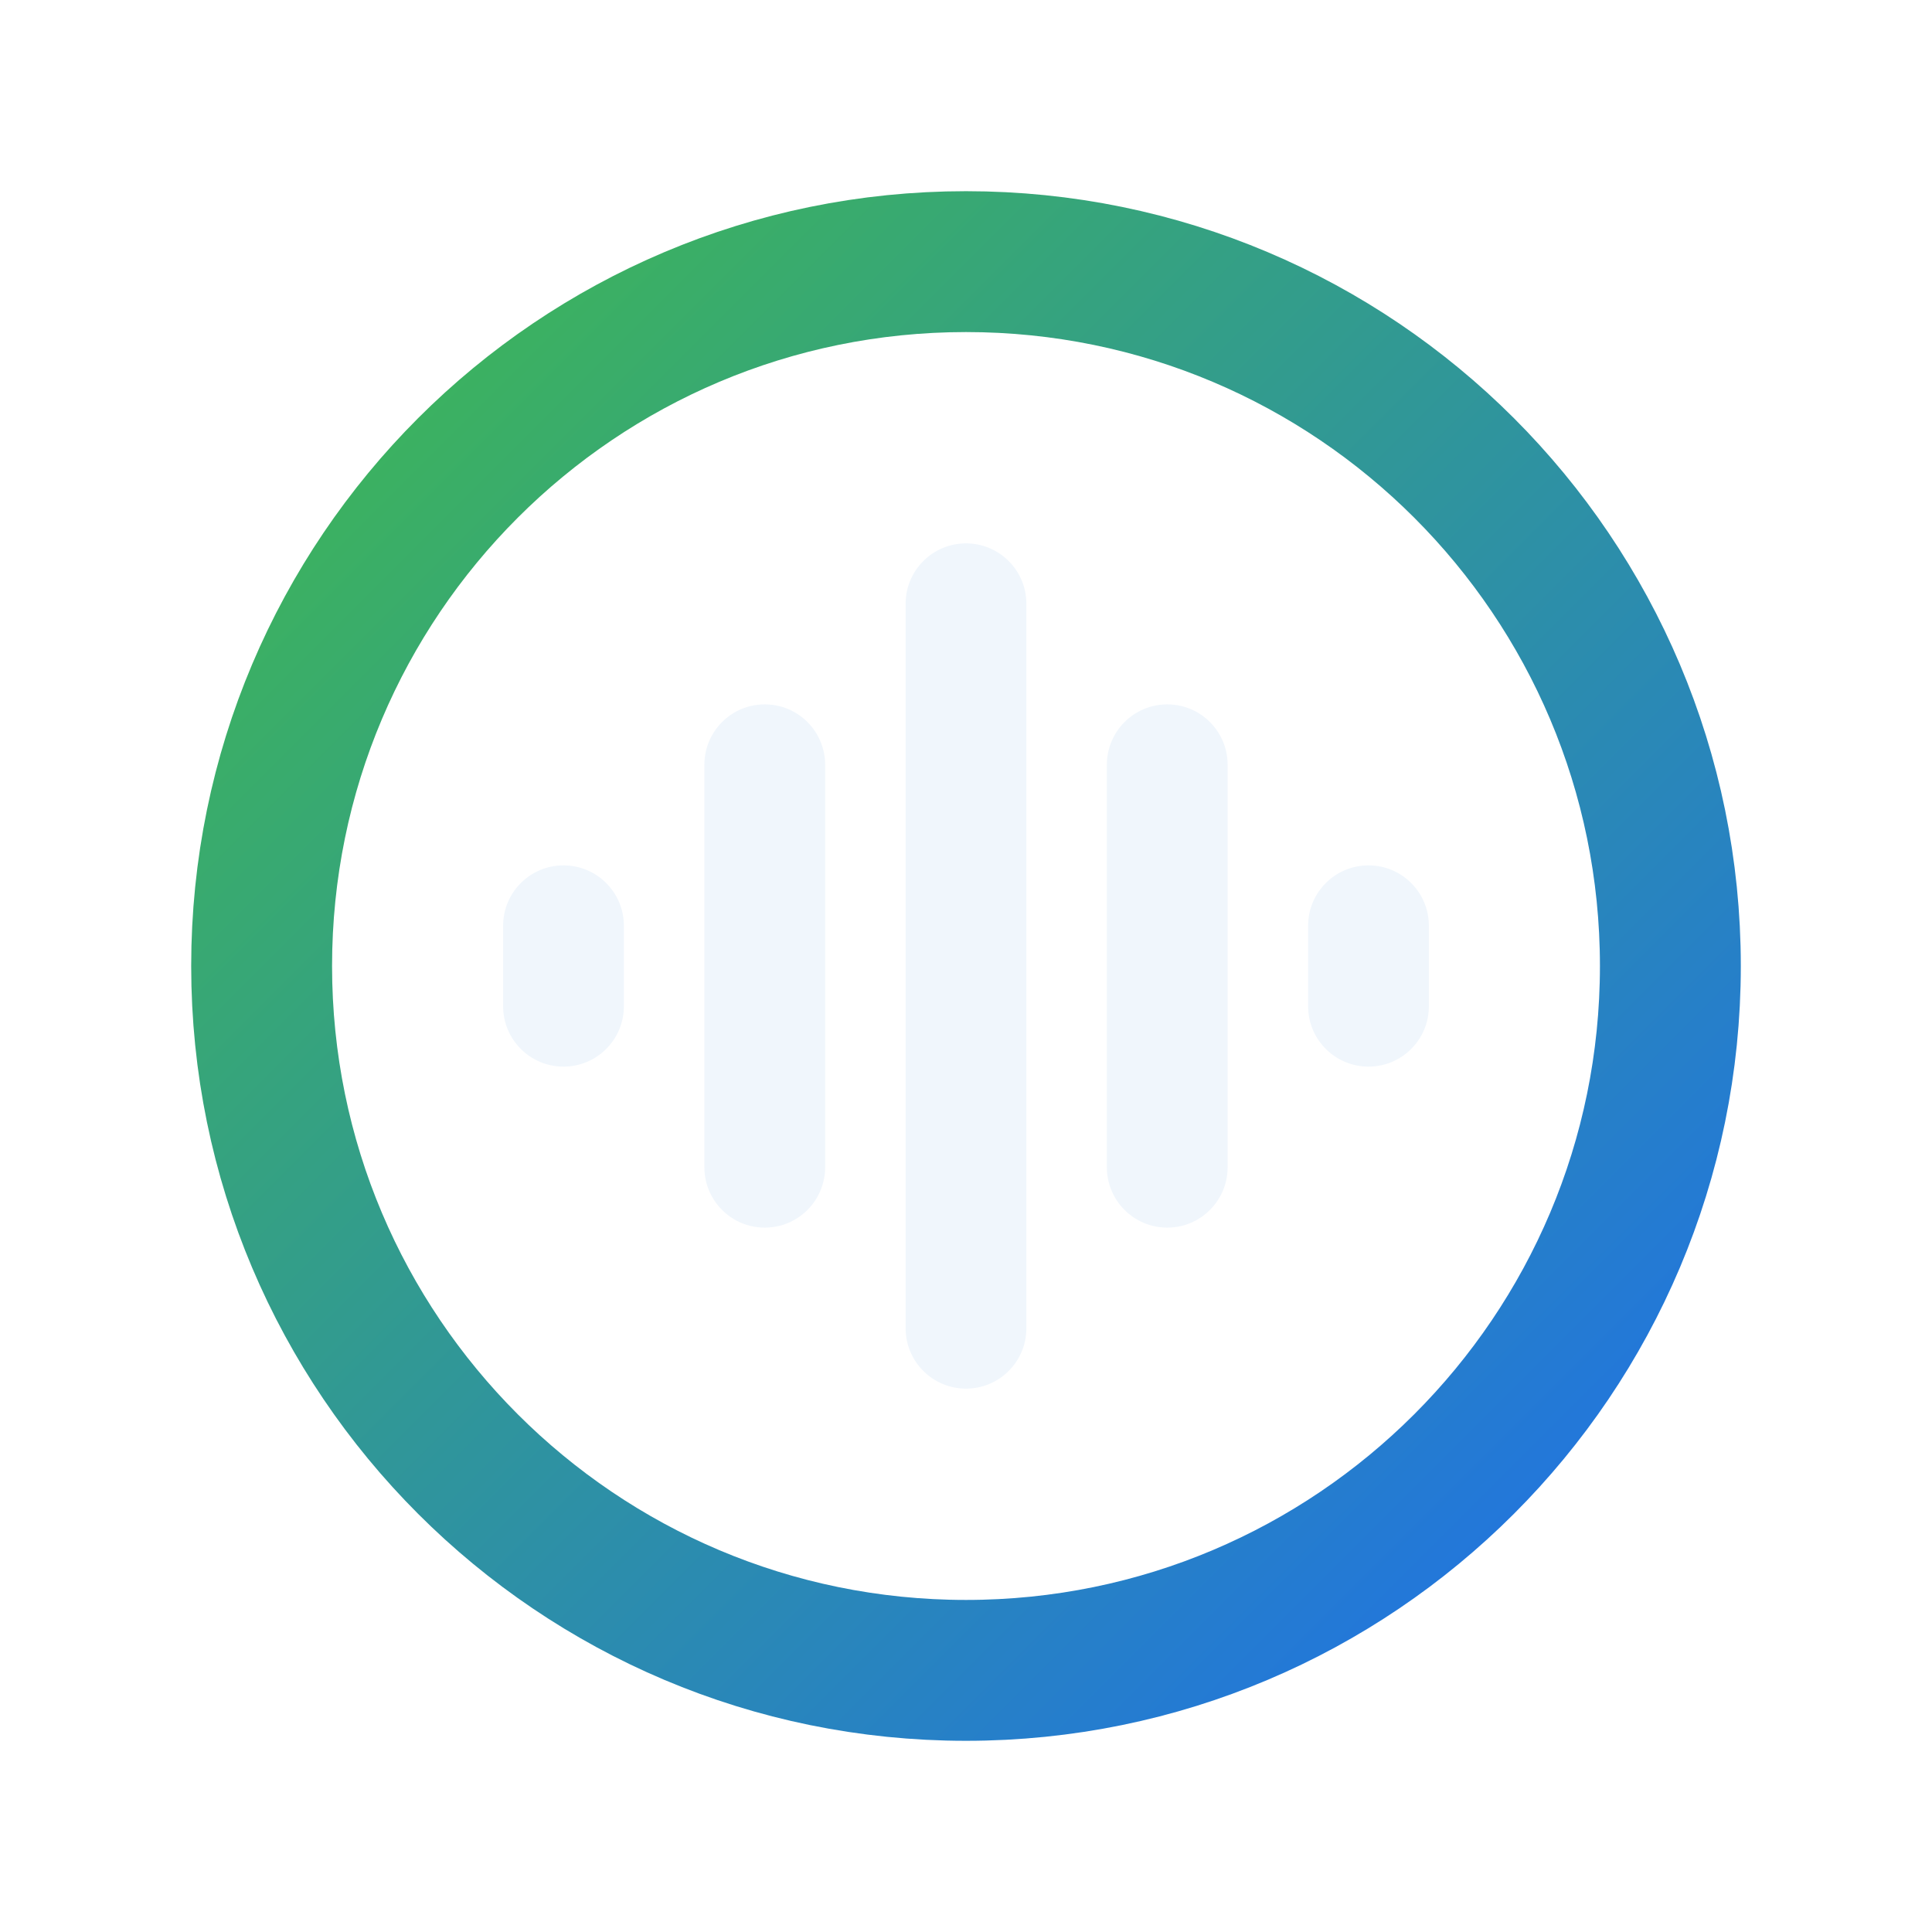
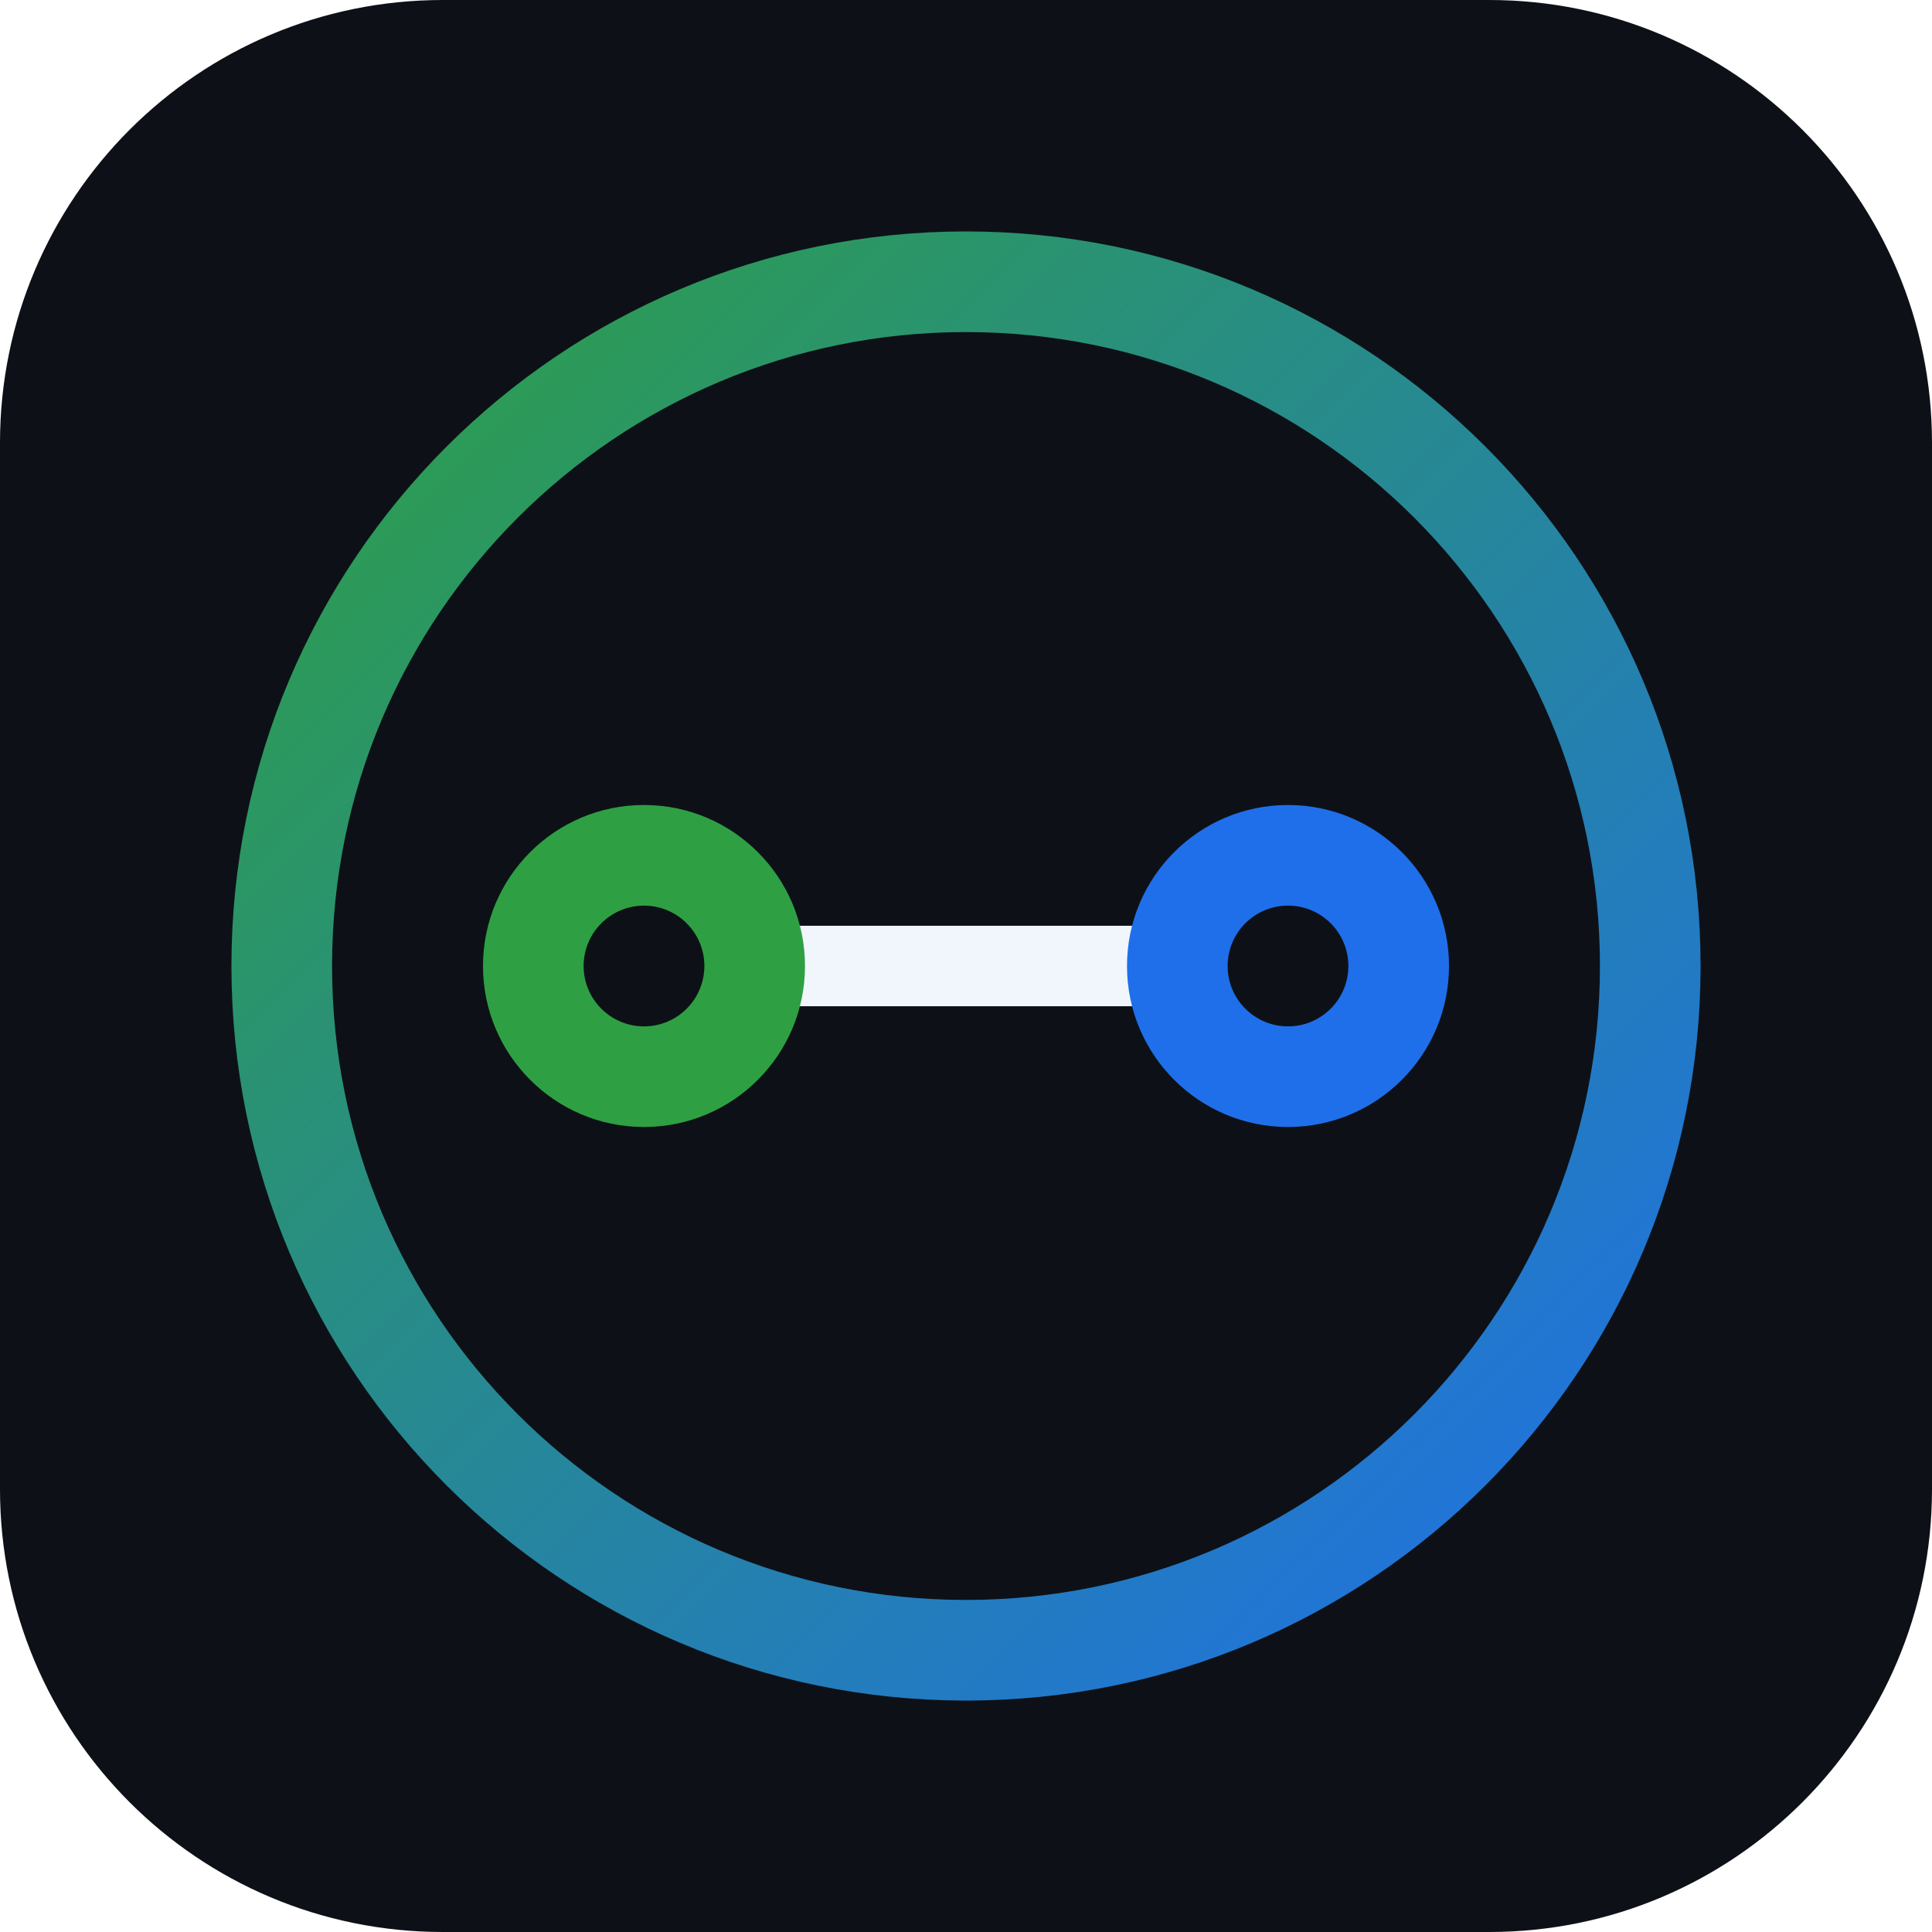
- <svg xmlns="http://www.w3.org/2000/svg" viewBox="0 0 96 96" width="96" height="96" role="img" aria-label="Watch talk bridge">
+ <svg xmlns="http://www.w3.org/2000/svg" viewBox="0 0 96 96" width="96" height="96">
  <defs>
-     <linearGradient id="ring" x1="0" y1="0" x2="1" y2="1">
-       <stop offset="0" stop-color="#3fb950" />
-       <stop offset="1" stop-color="#1f6feb" />
+     <linearGradient id="peerRing" x1="0" y1="0" x2="1" y2="1">
+       <stop offset="0%" stop-color="#2EA043" />
+       <stop offset="100%" stop-color="#1F6FEB" />
    </linearGradient>
  </defs>
-   <circle cx="48" cy="48" r="35" fill="none" stroke="url(#ring)" stroke-width="7" />
-   <g fill="#f0f6fc">
-     <rect x="25" y="43" width="6" height="10" rx="3" />
-     <rect x="35" y="35" width="6" height="26" rx="3" />
-     <rect x="45" y="27" width="6" height="42" rx="3" />
-     <rect x="55" y="35" width="6" height="26" rx="3" />
-     <rect x="65" y="43" width="6" height="10" rx="3" />
-   </g>
+   <rect width="96" height="96" rx="22" fill="#0D1117" />
+   <circle cx="48" cy="48" r="34" fill="none" stroke="url(#peerRing)" stroke-width="5" />
+   <line x1="36" y1="48" x2="60" y2="48" stroke="#F0F6FC" stroke-width="4" stroke-linecap="round" />
+   <circle cx="32" cy="48" r="8" fill="#2EA043" />
+   <circle cx="64" cy="48" r="8" fill="#1F6FEB" />
+   <circle cx="32" cy="48" r="3" fill="#0D1117" />
+   <circle cx="64" cy="48" r="3" fill="#0D1117" />
</svg>
